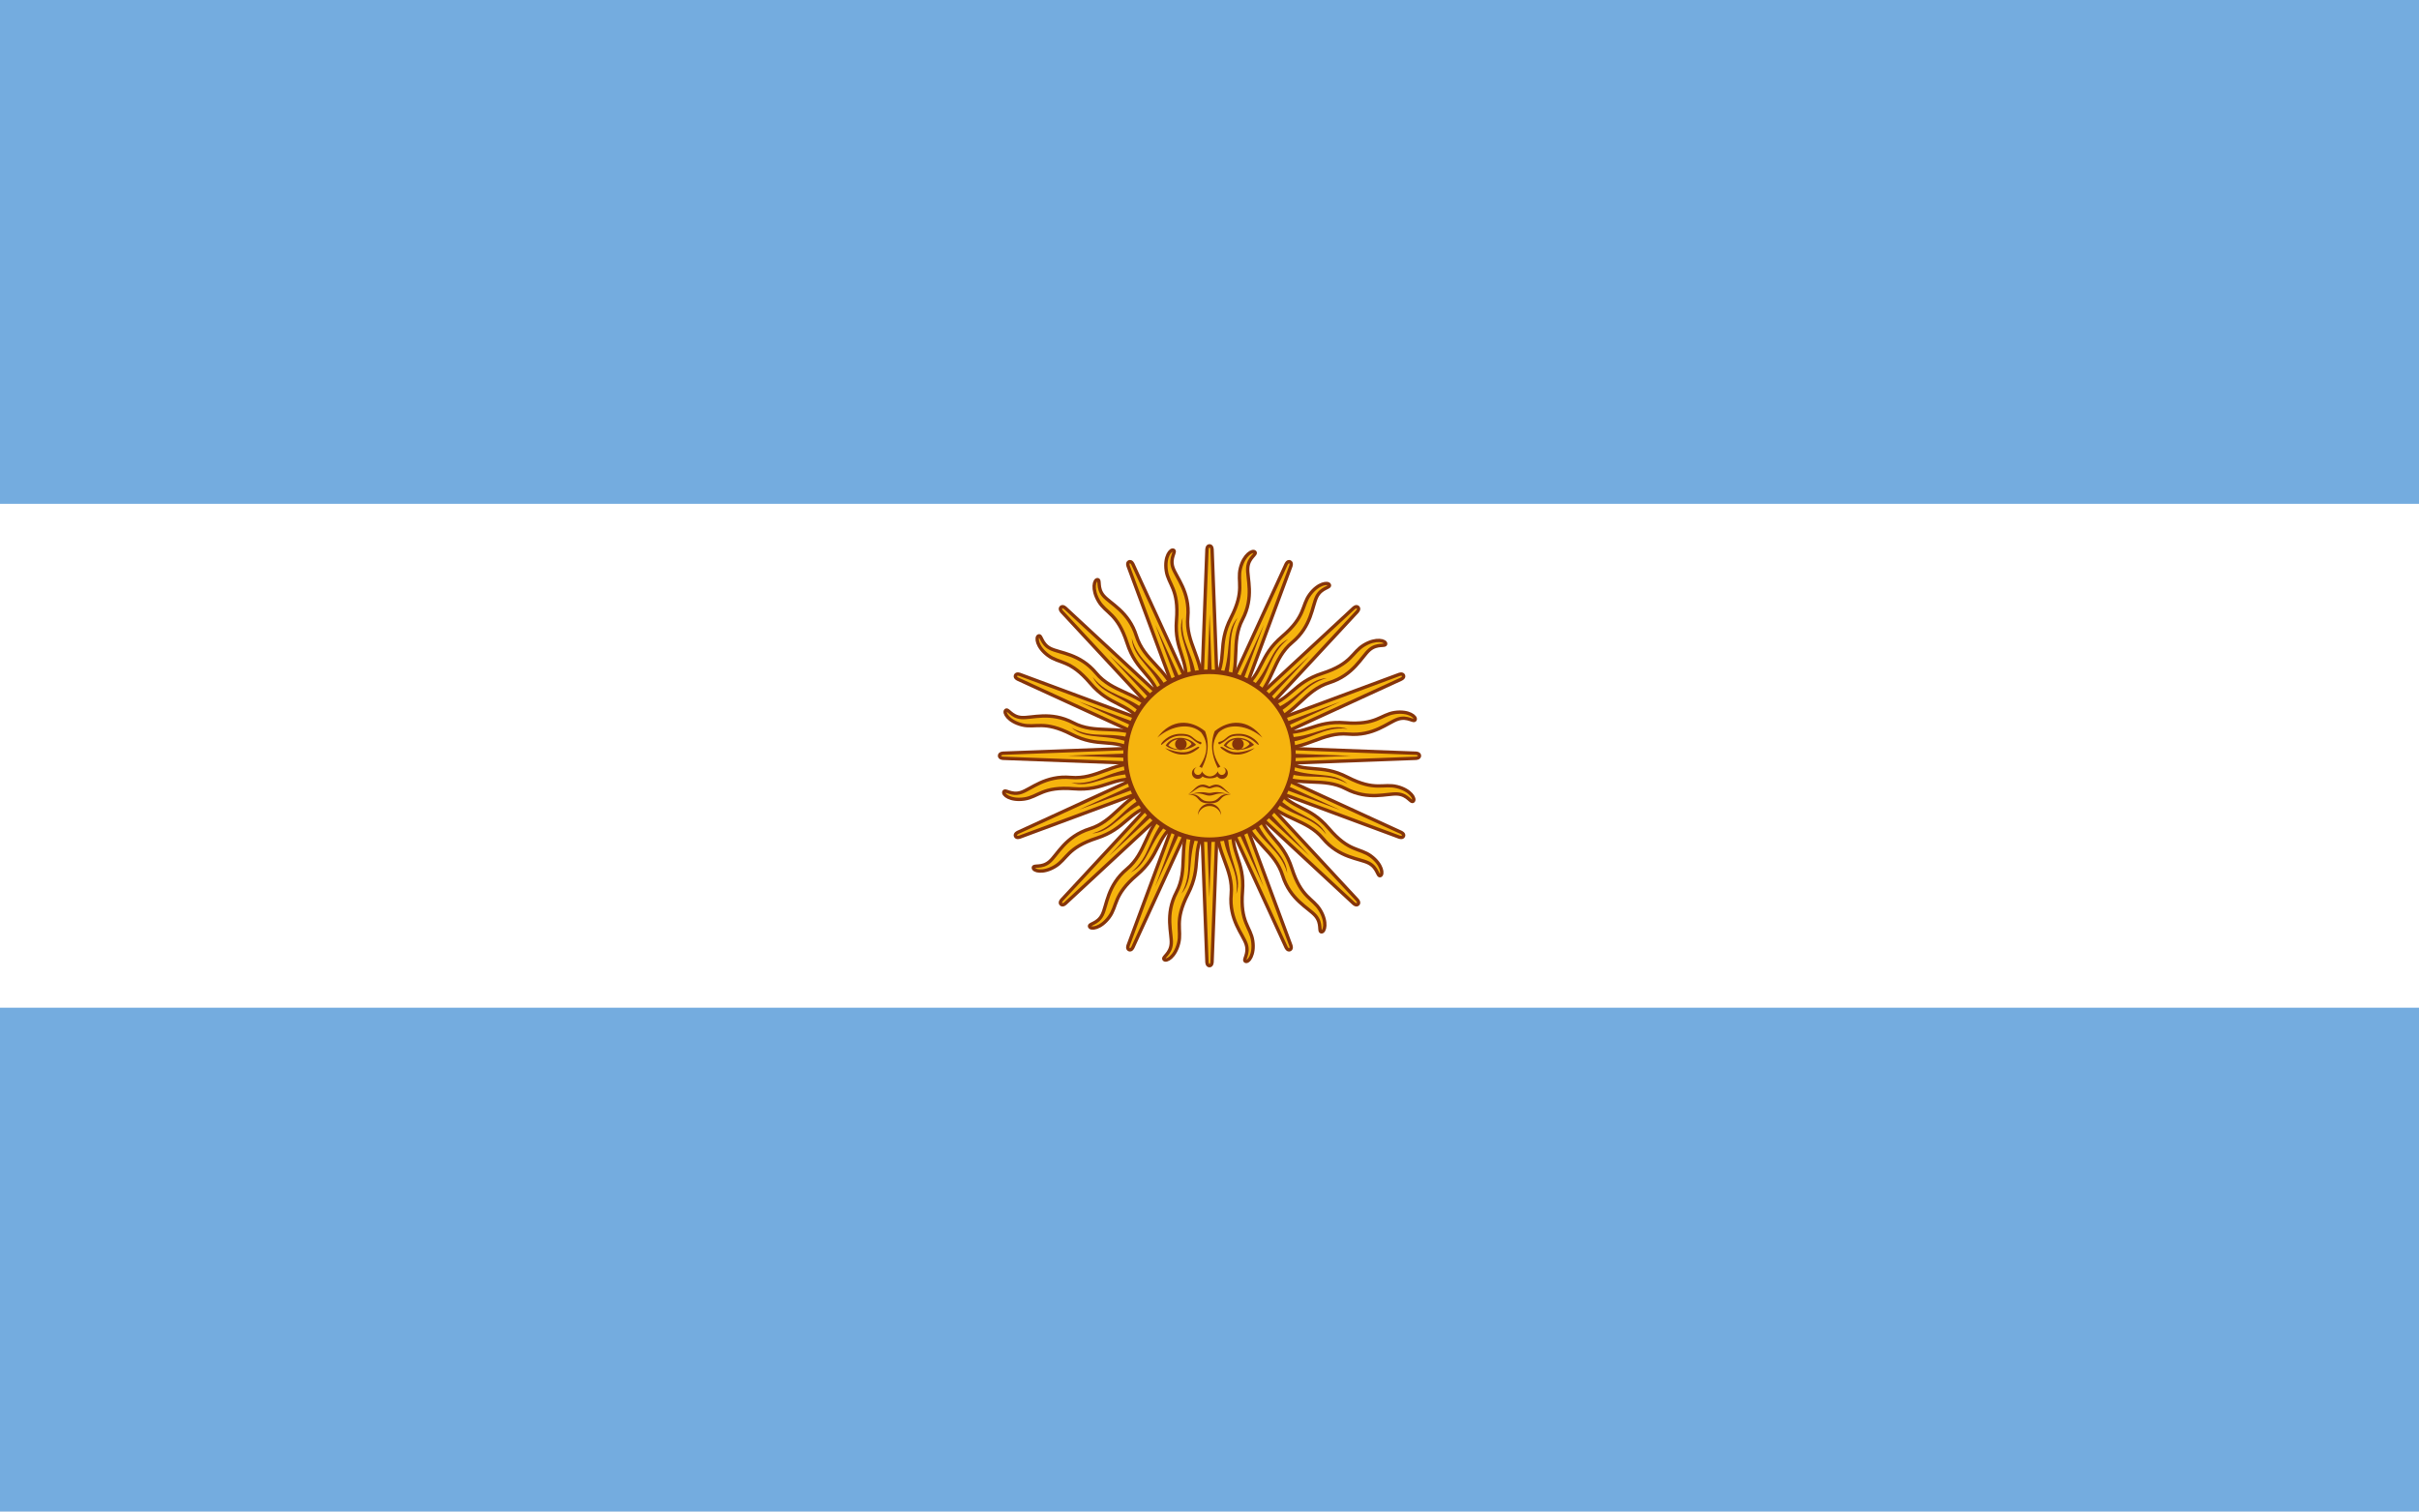
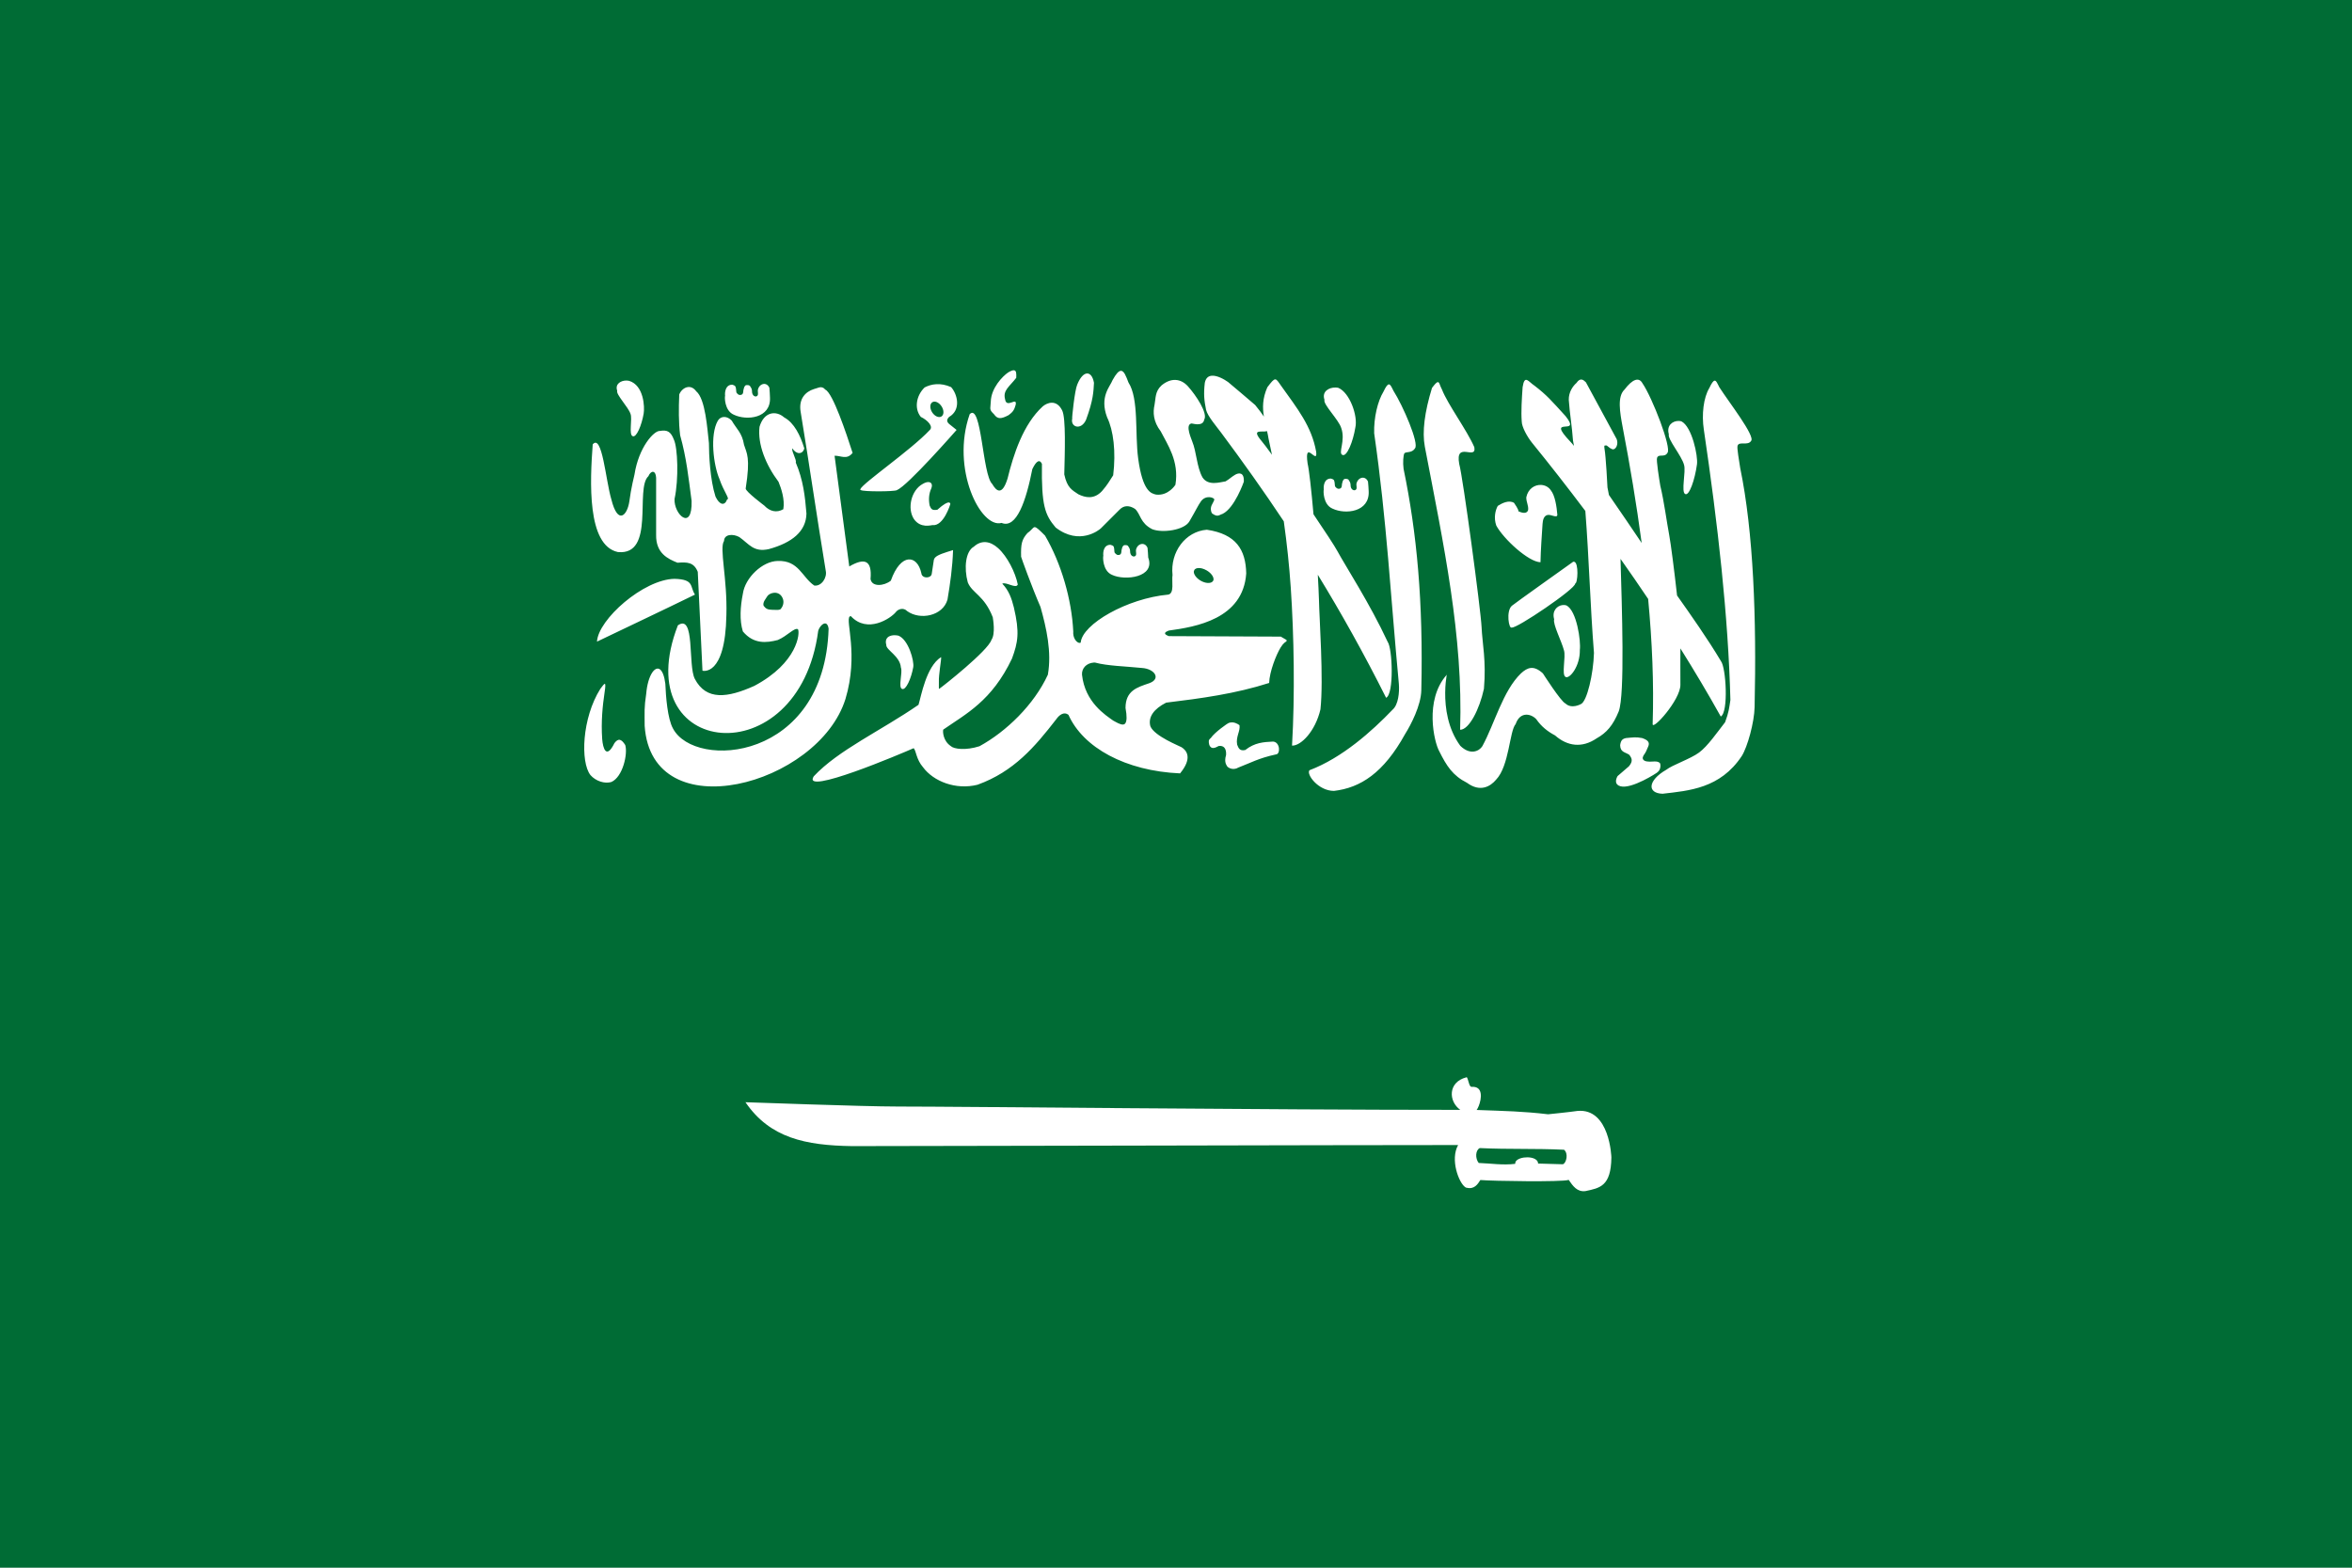
- <svg xmlns="http://www.w3.org/2000/svg" xmlns:xlink="http://www.w3.org/1999/xlink" width="800" version="1.0" height="500">
-   <rect width="800" fill="#74acdf" height="500" />
-   <rect y="166.67" width="800" fill="#fff" height="166.67" />
-   <g id="rays">
-     <path id="ray1" stroke-width="1.112" stroke="#85340a" fill="#f6b40e" d="m396.84 251.31l28.454 61.992s0.49 1.185 1.28 0.859c0.79-0.327 0.299-1.512 0.299-1.512l-23.715-63.956m-0.68 24.12c-0.346 9.428 5.453 14.613 4.694 23.032-0.757 8.42 3.867 13.18 4.94 16.454 1.073 3.274-1.16 5.232-0.198 5.698 0.963 0.466 3.07-2.121 2.383-6.776-0.687-4.655-4.22-6.037-3.39-16.32 0.83-10.283-4.206-12.678-2.98-22.058" />
-     <use xlink:href="#ray1" transform="rotate(22.5 400,250)" />
-     <use xlink:href="#ray1" transform="rotate(45 400,250)" />
-     <use xlink:href="#ray1" transform="rotate(67.5 400,250)" />
-     <path id="ray2" fill="#85340a" d="m404.31 274.41c0.453 9.054 5.587 13.063 4.579 21.314 2.213-6.525-3.123-11.583-2.82-21.22m-7.649-23.757l19.487 42.577-16.329-43.887" />
-     <use xlink:href="#ray2" transform="rotate(22.5 400,250)" />
-     <use xlink:href="#ray2" transform="rotate(45 400,250)" />
-     <use xlink:href="#ray2" transform="rotate(67.5 400,250)" />
-   </g>
-   <use xlink:href="#rays" transform="rotate(90 400,250)" />
-   <use xlink:href="#rays" transform="rotate(180 400,250)" />
-   <use xlink:href="#rays" transform="rotate(270 400,250)" />
-   <circle r="27.778" stroke="#85340a" cy="250" cx="400" stroke-width="1.5" fill="#f6b40e" />
-   <path id="loweyecontour" fill="#843511" d="m409.47 244.06c-1.897 0-3.713 0.822-4.781 2.531 2.137 1.923 6.856 2.132 10.062-0.219-1.388-1.495-3.385-2.312-5.281-2.312zm-0.031 0.438c1.846-0.034 3.572 0.814 3.812 1.656-2.137 2.35-5.551 2.146-7.688 0.438 0.935-1.496 2.439-2.068 3.875-2.094z" />
-   <use xlink:href="#uppalpebra" transform="matrix(-1 0 0 1 800.25 0)" />
-   <use xlink:href="#eyebrow_nose" transform="matrix(-1 0 0 1 800.25 0)" />
-   <use xlink:href="#pupil" transform="translate(18.862)" />
-   <use xlink:href="#lowpalpebra" transform="matrix(-1 0 0 1 800.25 0)" />
-   <path d="m395.75 253.84c-0.913 0.167-1.562 0.977-1.562 1.906 0 1.061 0.877 1.906 1.938 1.906 0.627 0 1.202-0.297 1.562-0.812 0.74 0.556 1.765 0.615 2.312 0.625 0.084 0.002 0.193 0 0.25 0 0.548-0.01 1.573-0.069 2.312-0.625 0.36 0.516 0.936 0.812 1.562 0.812 1.06 0 1.938-0.845 1.938-1.906 0-0.929-0.649-1.74-1.562-1.906 0.513 0.181 0.844 0.676 0.844 1.219 0 0.707-0.571 1.281-1.281 1.281-0.68 0-1.241-0.54-1.281-1.219-0.209 0.416-1.034 1.655-2.656 1.719-1.622-0.064-2.448-1.302-2.656-1.719-0.04 0.679-0.601 1.219-1.281 1.219-0.71 0-1.281-0.574-1.281-1.281 0-0.542 0.331-1.038 0.844-1.219z" fill="#85340a" />
-   <path d="m397.84 259.53c-2.138 0-2.983 1.937-4.906 3.219 1.069-0.426 1.91-1.269 3.406-2.125 1.496-0.854 2.772 0.188 3.625 0.188h0.031c0.853 0 2.129-1.042 3.625-0.188 1.497 0.856 2.369 1.699 3.438 2.125-1.923-1.282-2.8-3.219-4.938-3.219-0.427 0-1.272 0.231-2.125 0.656h-0.031c-0.853-0.426-1.698-0.656-2.125-0.656z" fill="#85340a" />
-   <path d="m397.12 262.06c-0.844 0.037-1.96 0.207-3.562 0.688 3.847-0.854 4.696 0.438 6.406 0.438h0.031c1.71 0 2.559-1.292 6.406-0.438-4.274-1.282-5.124-0.438-6.406-0.438h-0.031c-0.801 0-1.437-0.312-2.844-0.25z" fill="#85340a" />
-   <path d="m393.75 262.72c-0.248 0.003-0.519 0.005-0.812 0.031 4.488 0.428 2.331 3 7.031 3h0.031c4.701 0 2.575-2.572 7.062-3-4.701-0.427-3.215 2.344-7.062 2.344h-0.031c-3.607 0-2.496-2.421-6.219-2.375z" fill="#85340a" />
-   <path d="m403.85 269.66c0-2.123-1.723-3.846-3.846-3.846-2.123 0-3.846 1.723-3.846 3.846 0.423-1.781 2.017-3.039 3.846-3.039 1.833 0 3.424 1.259 3.846 3.039v0 0z" fill="#85340a" />
-   <path id="eyebrow_nose" fill="#85340a" d="m382.73 244.02c4.915-4.273 11.11-4.915 14.53-1.709 0.837 1.121 1.373 2.319 1.593 3.57 0.43 2.433-0.33 5.062-2.237 7.756 0.215-0.001 0.643 0.212 0.857 0.427 1.697-3.244 2.297-6.576 1.74-9.745-0.146-0.828-0.373-1.643-0.67-2.436-4.701-3.845-11.11-4.273-15.811 2.138z" />
-   <path id="uppalpebra" fill="#85340a" d="m390.42 242.74c2.777 0 3.419 0.642 4.701 1.71 1.283 1.068 1.923 0.854 2.137 1.068 0.212 0.214 0 0.854-0.427 0.64s-1.283-0.64-2.563-1.709c-1.283-1.07-2.563-1.068-3.846-1.068-3.846 0-5.983 3.205-6.409 2.991-0.427-0.214 2.137-3.632 6.409-3.632z" />
-   <use xlink:href="#loweyecontour" transform="translate(-19.181)" />
-   <circle id="pupil" cy="246.15" cx="390.54" r="1.923" fill="#85340a" />
-   <path id="lowpalpebra" fill="#85340a" d="m385.29 247.44c3.633 2.778 7.265 2.564 9.402 1.282 2.137-1.282 2.137-1.709 1.71-1.709-0.427 0-0.853 0.427-2.563 1.281-1.71 0.856-4.273 0.856-8.546-0.854z" />
+ <svg xmlns="http://www.w3.org/2000/svg" width="750" version="1.0" height="500">
+   <rect width="750" fill="#006c35" height="500" />
+   <path fill-rule="evenodd" d="m323.28 118.09c-0.388-0.011-0.968 0.205-1.781 0.688-1.828 1.226-5.452 5.001-5.562 9.344-0.111 2.45-0.573 2.441 1.031 4 1.159 1.671 2.317 1.507 4.656 0.281 1.344-0.99 1.797-1.621 2.25-3.281 0.557-2.784-2.929 1.317-3.375-1.781-0.779-2.877 1.447-4.06 3.562-6.844 0.049-1.311 0.072-2.381-0.781-2.406zm34.062 0.188c-0.653 0.088-1.453 0.925-2.562 2.938-0.795 2.108-4.226 5.297-1.75 11.875 2.025 4.171 2.857 10.949 1.938 18.5-1.403 2.146-1.723 2.885-3.562 5.031-2.584 2.779-5.383 2.068-7.531 1.031-2.007-1.353-3.584-2.047-4.5-6.344 0.165-6.849 0.564-18.059-0.688-20.438-1.845-3.684-4.887-2.363-6.188-1.25-6.247 5.712-9.333 15.357-11.219 23.031-1.733 5.593-3.579 3.975-4.875 1.719-3.156-2.957-3.377-26.083-7.188-22.281-6.102 17.44 3.502 36.545 10.156 34.688 4.801 1.988 7.847-7.151 9.812-17.156 1.345-2.808 2.372-3.131 3.062-1.688-0.177 13.306 0.954 16.274 4.375 20.312 7.631 5.887 13.943 0.746 14.438 0.25 0.495-0.495 5.938-5.938 5.938-5.938 1.322-1.391 3.07-1.476 4.938-0.25 1.815 1.65 1.582 4.492 5.469 6.469 3.271 1.308 10.255 0.318 11.875-2.5 2.18-3.736 2.709-5.02 3.719-6.438 1.556-2.071 4.219-1.154 4.219-0.5-0.248 1.155-1.812 2.295-0.75 4.375 1.851 1.388 2.28 0.496 3.375 0.188 3.872-1.851 6.781-10.25 6.781-10.25 0.171-3.133-1.611-2.895-2.75-2.25-1.486 0.908-1.577 1.217-3.062 2.125-1.893 0.281-5.56 1.53-7.375-1.281-1.854-3.38-1.864-8.091-3.281-11.5 0-0.248-2.477-5.36-0.188-5.688 1.155 0.215 3.639 0.857 4.031-1.219 1.212-2.023-2.614-7.761-5.219-10.656-2.261-2.482-5.382-2.784-8.406-0.25-2.118 1.948-1.804 4.124-2.219 6.188-0.539 2.37-0.436 5.305 1.969 8.438 2.114 4.168 5.954 9.515 4.688 17.062 0 0-2.231 3.592-6.156 3.125-1.636-0.357-4.302-1.065-5.719-11.531-1.072-7.922 0.269-19.022-3.094-24.219-0.759-1.961-1.411-3.865-2.5-3.719zm-10.78 0.84c-1.017 0.089-2.144 1.274-3.062 3.562-0.788 1.741-1.751 10.844-1.594 10.844-0.629 2.709 2.831 3.857 4.406 0.375 2.362-6.384 2.373-9.104 2.531-11.812-0.368-2.063-1.264-3.058-2.281-2.969zm39.812 0.719c-1.045 0.095-1.877 0.706-2.188 2.25-0.416 3.63-0.204 5.603 0.406 8.625 0.468 2.015 3.4 5.388 4.844 7.344 6.896 9.269 13.531 18.583 19.938 28.219 1.007 7.155 1.745 14.154 2.219 21.125 1.038 15.284 1.354 34.31 0.406 50.406 2.864 0.113 7.452-4.624 9.062-11.562 1.047-9.598-0.373-29.18-0.469-34.844-0.068-2.351-0.212-5.157-0.375-8.094 7.453 12.179 14.683 25.082 21.781 39.25 2.587-1.23 2.014-15.798 0.5-17.844-5.681-12.227-13.529-24.296-16.031-28.938-0.903-1.676-3.979-6.355-7.625-11.75-0.671-7.699-1.401-14.219-1.875-16.188-1.172-8.138 3.345 0.918 2.719-3.812-1.466-8.127-5.951-13.65-11.25-21.094-1.708-2.421-1.675-2.915-4.312 0.594-1.577 3.577-1.555 6.553-1.094 9.344-0.694-1.008-1.551-2.204-2.781-3.688-4.576-3.926-4.858-4.141-8.656-7.344-1.198-0.85-3.478-2.158-5.219-2zm118 1.219c-0.509-0.079-1.063 0.171-1.688 1.094-1.193 1.046-2.477 2.941-2.438 5.375 0.29 4.289 1.054 8.68 1.344 12.969 0.102 0.574 0.21 1.145 0.312 1.719-0.461-0.588-0.863-1.047-1.094-1.281-8.36-8.782 3.841-1.435-1.594-8.219-4.596-5.047-5.941-6.653-9.875-9.688-1.973-1.275-3.164-3.711-3.812 0.438-0.258 3.645-0.526 7.865-0.281 10.938-0.014 1.707 1.754 4.922 3.281 6.812 5.577 6.852 11.273 14.142 17 21.75 1.205 15.516 1.527 29.739 2.75 45.281-0.173 6.647-2.218 15.476-4.156 16.312 0 0-2.96 1.7-4.938-0.188-1.438-0.578-7.188-9.594-7.188-9.594-2.943-2.698-4.905-1.927-7 0-5.776 5.577-8.388 16.023-12.312 23.219-1.012 1.606-3.862 2.972-7.031-0.125-8.048-10.996-3.342-26.648-4.344-22.625-7.168 8.079-3.994 21.465-2.375 24.344 2.364 4.728 4.276 7.755 8.875 10.094 4.189 3.083 7.451 1.159 9.25-1 4.215-4.368 4.271-15.54 6.25-17.75 1.388-4.06 4.866-3.362 6.562-1.562 1.644 2.364 3.585 3.901 6 5.188 3.932 3.468 8.625 4.098 13.25 0.938 3.161-1.773 5.212-4.077 7.062-8.625 1.986-5.311 1.004-33.142 0.562-48.625 2.97 4.183 5.901 8.457 8.812 12.781 1.278 13.591 1.858 26.976 1.438 39.812-0.301 2.552 8.906-7.62 8.844-12.438-0.042-4.216 0.008-8.037 0-11.594 4.466 7.131 8.789 14.38 12.875 21.719 2.532-1.342 1.664-15.678 0.062-17.656-4.278-7.179-9.757-14.936-14-20.938-0.839-7.575-1.98-16.512-2.5-19.25-0.809-4.27-1.62-10.683-2.844-15.75-0.336-1.979-1.349-8.299-1.031-8.906 0.499-1.414 2.384 0.045 3.312-1.594 1.39-1.515-4.818-17.598-7.969-22.188-1.133-2.057-3.182-1.345-5.719 2-2.353 2.201-1.492 7.223-0.594 12 2.333 12.174 4.415 24.572 6.062 36.938-3.05-4.534-6.772-10.021-10.438-15.312-0.099-0.51-0.469-2.38-0.469-2.406-0-0.219-0.505-9.959-0.938-12.281-0.076-0.942-0.3-1.214 0.688-1.094 1.047 0.881 1.19 0.928 1.844 1.219 1.057 0.194 1.982-1.594 1.344-3.25-3.271-6.032-6.542-12.092-9.812-18.125-0.394-0.388-0.835-0.796-1.344-0.875zm-304.53 0.312c-1.812-0.052-3.812 1.072-3.031 3.25-0.455 1.187 3.547 5.201 4.25 7.406 0.63 1.57-0.625 6.627 0.688 7.094 1.206 0.523 2.868-3.501 3.5-7.219 0.35-2.037 0.085-9.008-4.656-10.438-0.243-0.055-0.491-0.086-0.75-0.094zm346.91 0.04c-0.413 0.041-0.916 0.709-1.688 2.344-1.855 3.038-2.493 8.477-1.75 13.281 4.465 30.203 7.783 59.449 8.469 86.219-0.384 2.541-0.496 3.893-1.688 7.094-2.636 3.379-5.543 7.614-8.281 9.656-2.738 2.041-8.564 3.987-10.469 5.5-6.044 3.494-6.074 7.511-1.188 7.656 8.421-0.978 18.386-1.669 25.25-12.031 1.837-2.904 3.999-10.776 4.094-15.594 0.642-28.247-0.361-55.866-4.594-76.281-0.271-1.989-1.149-6.56-0.812-7.156 0.545-1.398 3.3 0.14 4.281-1.469 1.439-1.47-7.125-12.436-10.125-17.125-0.599-1.178-0.969-2.147-1.5-2.094zm-88.312 0.469c-0.348 0.06-0.861 0.589-1.812 1.844-2.353 7.692-3.179 13.973-2.281 18.75 6.043 31.534 12.234 60.263 11.25 90.281 2.866 0.019 6.179-6.555 7.594-13.062 0.775-8.964-0.517-14.419-0.75-19.688-0.232-5.269-5.964-48.014-7.125-52-1.401-7.537 5.574-0.991 4.812-5.375-2.411-5.527-8.429-13.574-10.312-18.375-0.708-1.286-0.795-2.475-1.375-2.375zm-215.03 0.594c-0.743 0.129-1.459 0.741-1.719 1.75-0.163 0.661 0.286 1.761-0.312 2.094-0.344 0.347-1.648 0.114-1.594-1.719 0-0.584-0.428-1.193-0.688-1.562-0.26-0.17-0.436-0.219-0.906-0.219-0.574 0.023-0.561 0.174-0.875 0.656-0.14 0.49-0.32 0.97-0.32 1.53-0.072 0.652-0.333 0.873-0.812 0.969-0.536 0-0.409 0.058-0.844-0.219-0.258-0.282-0.562-0.393-0.562-0.875 0-0.499-0.131-1.295-0.281-1.625-0.228-0.3-0.588-0.457-1-0.562-2.247 0.008-2.41 2.59-2.281 3.562-0.168 0.183-0.252 4.759 2.812 6.031 4.113 1.961 11.827 1.132 11.5-5.5 0-0.587-0.129-2.557-0.188-3.094-0.42-0.978-1.195-1.347-1.938-1.219zm55.188 0.062c-1.422 0.072-2.677 0.48-3.75 1.031-2.727 2.611-3.366 6.796-1.219 9.406 2.09 0.987 4.174 3.09 2.781 4.25-5.909 6.311-21.287 16.857-22.062 18.781-0.006 0.016-0.028 0.048-0.031 0.062-0.002 0.014 0 0.05 0 0.062 0 0.006-0.001 0.026 0 0.031 0.005 0.016 0.021 0.05 0.031 0.062 0.004 0.004 0.027 0.028 0.031 0.031 0.005 0.003 0.026-0.003 0.031 0 0.006 0.003 0.025 0.029 0.031 0.031 0.007 0.002 0.023-0.002 0.031 0 0.002 0.002 0.029 0.029 0.031 0.031 0.781 0.524 10.404 0.512 11.469 0.031 0.008-0.004 0.025-0.027 0.031-0.031 0.003-0.002 0.029 0.002 0.031 0 0.002-0.002-0.002-0.029 0-0.031 3.307-1.219 19-19.156 19-19.156-0.813-0.696-1.563-1.21-2.375-1.906-0.871-0.754-0.783-1.495 0-2.25 3.887-2.262 2.655-7.238 0.625-9.5-1.683-0.754-3.266-1.01-4.688-0.938zm144.25 0.062c-0.413 0.041-0.916 0.677-1.688 2.312-1.855 3.038-3.115 8.328-2.969 13.281 4.018 27.814 5.249 52.154 7.875 79.969 0.214 2.69-0.181 6.598-1.969 8.156-6.614 6.906-16.151 15.424-26.531 19.344-1.117 1.254 2.777 6.599 7.812 6.594 8.421-0.978 15.823-5.704 22.688-18.156 1.835-2.904 5.061-9.12 5.156-13.938 0.642-28.247-1.424-50.209-5.656-70.625-0.271-1.989-0.087-4.341 0.25-4.938 0.545-0.651 2.394 0.015 3.375-1.594 1.439-1.47-3.844-13.655-6.844-18.344-0.599-1.178-0.969-2.115-1.5-2.062zm-223.47 0.85c-1.162 0.136-2.256 1.082-2.781 2.344-0.195 4.461-0.221 8.92 0.281 13.031 2.029 7.211 2.671 13.553 3.656 20.938 0.273 9.891-5.712 4.279-5.438-0.625 1.382-6.369 1.009-16.396-0.219-18.938-0.974-2.541-2.101-3.168-4.469-2.75-1.88-0.115-6.736 5.176-8.094 13.938 0-0-1.131 4.497-1.625 8.5-0.664 4.525-3.662 7.729-5.75-0.625-1.805-6.072-2.915-21.032-5.938-17.531-0.866 11.681-1.894 32.235 8.031 34.344 12.005 1.154 5.373-20.294 9.719-24.188 0.821-1.924 2.344-1.958 2.469 0.469v18.219c-0.11 5.923 3.788 7.683 6.812 8.906 3.148-0.243 5.235-0.157 6.469 2.906 0.492 10.502 1.008 21.03 1.5 31.531 0 0 7.277 2.091 7.625-17.719 0.349-11.632-2.316-21.393-0.75-23.656 0.055-2.224 2.905-2.333 4.875-1.25 3.138 2.213 4.53 4.937 9.406 3.844 7.42-2.044 11.89-5.646 12-11.344-0.433-5.415-1.06-10.835-3.406-16.25 0.328-0.985-1.42-3.546-1.094-4.531 1.333 2.088 3.351 1.915 3.812 0-1.263-4.162-3.229-8.149-6.406-9.875-2.626-2.313-6.468-1.824-7.875 3-0.652 5.559 2.015 12.147 6.062 17.531 0.86 2.104 2.062 5.602 1.531 8.75-2.154 1.229-4.29 0.718-6.094-1.188 0-0-5.906-4.421-5.906-5.406 1.567-10.035 0.338-11.184-0.531-13.969-0.607-3.844-2.429-5.062-3.906-7.688-1.478-1.566-3.482-1.566-4.438 0-2.611 4.526-1.386 14.242 0.5 18.594 1.363 4.003 3.453 6.5 2.469 6.5-0.81 2.262-2.5 1.736-3.719-0.875-1.74-5.396-2.094-13.437-2.094-17.062-0.522-4.494-1.104-14.095-4.062-16.531-0.789-1.075-1.721-1.449-2.625-1.344zm42.156 0.062c-0.596 0.075-1.254 0.414-2.031 0.594-2.552 0.812-4.941 3.019-4.188 7.312 3.017 18.332 4.983 32.323 8 50.656 0.464 2.147-1.336 4.977-3.656 4.688-3.945-2.669-4.924-8.075-11.656-7.844-4.873 0.059-10.431 5.362-11.125 10.469-0.812 4.059-1.102 8.46 0 12 3.425 4.118 7.528 3.679 11.125 2.75 2.958-1.218 5.392-4.133 6.438-3.438 0.003 0.003 0.029-0.004 0.031 0 0.003 0.004-0.003 0.027 0 0.031 0.645 1.128-0.061 10.663-13.938 18.031-8.528 3.829-15.316 4.744-18.969-2.219-2.263-4.351 0.165-20.924-5.406-17.094-16.475 42.467 38.598 48.395 44.75 1.75 0.398-1.316 1.612-2.636 2.469-2.312 0.376 0.16 0.72 0.671 0.844 1.625-1.277 42.235-42.606 45.13-49.625 31.844-1.74-3.132-2.263-10.103-2.438-14.281-0.318-2.527-0.952-3.985-1.688-4.562-1.675-1.258-3.925 2.023-4.406 7.719-0.696 4.583-0.5 5.841-0.5 10.25 2.204 33.359 55.388 19.026 64.031-8.531 4.279-14.246-0.087-24.993 1.344-26.312 0.012-0.01 0.049-0.022 0.062-0.031 0.014-0.008 0.048-0.024 0.062-0.031 0.015-0.006 0.047-0.026 0.062-0.031 0.049-0.013 0.13-0.03 0.188-0.031 5.28 5.687 12.688 0.723 14.312-1.25 0.696-0.987 2.439-1.62 3.656-0.344 4.118 2.96 11.337 1.565 12.844-3.656 0.871-5.105 1.607-10.361 1.781-15.812-2.683 0.833-4.848 1.457-5.719 2.375-0.207 0.227-0.361 0.478-0.406 0.75-0.233 1.509-0.455 3.022-0.688 4.531-0.025 0.125-0.065 0.24-0.125 0.344-0.114 0.185-0.303 0.356-0.5 0.469-0.948 0.518-2.602 0.222-2.688-1.156-1.276-5.802-6.528-6.556-9.719 2.438-2.147 1.74-6.062 2.079-6.469-0.531 0.522-6.034-1.909-6.843-6.781-4-1.566-11.951-3.12-23.361-4.688-35.312 2.031-0.059 3.893 1.414 5.75-0.906-2.009-6.249-6.261-18.963-8.656-20.156-0.019-0.009-0.044-0.024-0.062-0.031-0.109-0.131-0.237-0.251-0.344-0.344-0.044-0.037-0.112-0.093-0.156-0.125-0.044-0.03-0.113-0.069-0.156-0.094-0.096-0.053-0.216-0.096-0.312-0.125-0.218-0.062-0.431-0.091-0.656-0.062zm164.34 0.094c-2.108-0.062-4.44 1.266-3.531 3.906-0.529 1.44 4.528 6.326 5.344 9 1.468 4.108-1.121 8.027 0.406 8.594 1.405 0.634 3.36-4.242 4.094-8.75 0.848-3.645-1.752-11.114-5.438-12.656-0.282-0.067-0.574-0.085-0.875-0.094zm-128.03 4.5c0.96-0.098 2.119 0.784 2.688 2.031 0.606 1.33 0.302 2.601-0.688 2.844-0.989 0.242-2.269-0.638-2.875-1.969-0.606-1.33-0.302-2.633 0.688-2.875 0.062-0.015 0.124-0.025 0.188-0.031zm237.5 6.156c-1.921-0.067-4.016 1.392-3.188 4.25-0.482 1.559 4.101 6.855 4.844 9.75 0.668 2.06-1.017 8.7 0.375 9.312 1.281 0.686 3.082-4.587 3.75-9.469 0.371-2.672-1.609-12.049-4.969-13.719-0.258-0.072-0.538-0.115-0.812-0.125zm-131.31 3.25c0.176 0.784 0.351 1.572 0.469 2.375 0.394 1.732 0.733 3.452 1.094 5.156-1.517-2.089-2.772-3.776-3.312-4.375-3.432-4.079 0.077-2.679 1.75-3.156zm30.25 14.875c-0.743 0.129-1.459 0.772-1.719 1.781-0.163 0.661 0.317 1.73-0.281 2.062-0.344 0.347-1.679 0.145-1.625-1.688-0-0.584-0.428-1.224-0.688-1.594-0.26-0.17-0.436-0.219-0.906-0.219-0.574 0.023-0.561 0.174-0.875 0.656-0.133 0.491-0.312 0.975-0.312 1.531-0.072 0.652-0.301 0.873-0.781 0.969-0.536 0-0.441 0.058-0.875-0.219-0.258-0.282-0.562-0.393-0.562-0.875 0-0.499-0.131-1.295-0.281-1.625-0.228-0.3-0.588-0.425-1-0.531-2.247 0.008-2.379 2.559-2.25 3.531-0.168 0.183-0.283 4.79 2.781 6.062 4.113 1.961 11.858 1.101 11.531-5.531 0-0.587-0.16-2.557-0.219-3.094-0.42-0.978-1.195-1.347-1.938-1.219zm-138.12 1.375c-0.507-0.052-1.172 0.135-1.938 0.594-3.638 1.968-5.046 7.804-2.781 11.219 2.116 3.008 5.461 1.906 5.906 1.906 3.564 0.446 5.688-6.688 5.688-6.688-0 0 0.107-2.006-4.125 1.781-1.781 0.334-2.023-0.31-2.469-1.312-0.371-1.856-0.291-3.737 0.562-5.594 0.394-1.113 0.002-1.82-0.844-1.906zm195.25 0.906c-2.019-0.098-4.169 1.21-4.719 3.969 0.008 1.628 0.735 2.522 0.594 4-0.211 0.845-1.081 1.4-3.156 0.406 0.325-0.298-1.344-2.656-1.344-2.656-1.619-0.986-3.78 0.053-5.188 0.969-0.774 1.407-1.347 3.819-0.469 6.281 2.323 4.293 10.293 11.618 14.094 11.688 0.071-3.87 0.447-9.018 0.656-12.219 0.09-1.208 0.373-2.54 1.531-2.844 1.157-0.302 3.165 1.164 3.188-0.094-0.211-2.462-0.703-6.096-2.094-7.812-0.712-1.056-1.882-1.629-3.094-1.688zm-161.62 13.469c-0.054 0.02-0.107 0.066-0.156 0.094-0.024 0.015-0.069 0.045-0.094 0.062-0.402 0.302-0.877 0.999-1.938 1.75-1.789 2.035-2.11 3.452-2 7.531 0.102 0.431 3.397 9.592 6.188 16.031 1.882 6.693 3.623 14.356 2.344 21.594-4.406 9.568-13.263 18.15-21.812 22.812-4.356 1.395-8.117 0.92-9.125-0.031-0.008-0.008-0.024-0.024-0.031-0.031-2.501-1.682-2.559-4.676-2.406-5.188-0-0.003 0-0.028 0-0.031 0.006-0.006 0.025-0.026 0.031-0.031 7.214-5.025 15.454-9.091 21.906-22.656 1.905-5.184 2.487-8.296 0.594-16.312-0.738-2.987-1.649-5.445-3.688-7.562 0.005-0.006 0.026-0.026 0.031-0.031 1.228-0.588 4.414 1.76 4.906 0.281-0.754-3.827-3.346-8.965-6.281-11.594-2.57-2.334-5.366-2.605-7.719-0.469-2.65 1.475-3.213 6.771-1.938 11.406 1.417 3.49 5.243 4.102 7.969 11.125-0 0.007-0 0.029 0 0.031 0.057 0.44 0.935 5.242-0.438 7.188-1.114 3.474-15.424 14.759-16.438 15.438-0.011 0.011-0.083 0.052-0.094 0.062-0.006 0.006-0.026 0.026-0.031 0.031-0.003 0.002-0.025 0.025-0.031 0.031-0.003 0.003-0.028 0.028-0.031 0.031-0.003 0-0.028 0-0.031 0-0.002-0-0.024-0-0.031 0-0.006-0.005-0.026-0.025-0.031-0.031 0-0.003-0-0.028 0-0.031-0.006-0.011-0.026-0.051-0.031-0.062-0.043-0.282 0.033-0.999 0-2.156-0.094-2.114 0.781-6.898 0.719-7.719 0-0.003-0-0.028 0-0.031-0.006-0.006-0.025-0.026-0.031-0.031 0-0.003-0-0.028 0-0.031-0.007 0-0.03 0-0.031 0-4.73 3.054-6.292 12.416-7.156 15.188-11.975 8.274-25.574 14.43-33.406 22.812-4.079 6.37 28.104-7.315 31.844-8.969 0.032 0.024 0.064 0.063 0.094 0.094 0.711 0.782 0.772 3.51 2.906 5.969 3.345 4.532 10.456 7.322 17.375 5.594 11.603-4.194 18.288-12.102 25.094-20.875 0.973-1.415 2.497-2.53 3.906-1.438 4.677 10.47 18.161 17.92 35.594 18.688 4.034-4.906 2.105-7.318 0.469-8.344-0.504-0.335-8.67-3.518-9.938-6.688-0.798-2.949 1.143-5.565 5.031-7.531 11.193-1.354 22.196-2.857 32.844-6.281 0.108-3.577 2.215-8.927 3.625-11.25 0.979-1.612 1.609-1.772 1.844-2 0.008-0.008 0.025-0.023 0.031-0.031 0.003-0.004 0.028-0.027 0.031-0.031 0.006-0.005 0.026-0.026 0.031-0.031 0-0.011 0-0.051 0-0.062 0.006-0.071-0-0.193-0.031-0.312l-1.812-1.062-35.719-0.156c-0.441-0.17-0.769-0.34-0.969-0.5-0.015-0.013-0.049-0.05-0.062-0.062-0.006-0.006-0.025-0.025-0.031-0.031-0.006-0.006-0.026-0.025-0.031-0.031-0.005-0.011-0.026-0.052-0.031-0.062-0.003-0.003-0.028-0.028-0.031-0.031 0-0.003-0-0.028 0-0.031-0.003-0.003-0.028-0.028-0.031-0.031 0-0.003-0-0.028 0-0.031 0-0.003-0-0.028 0-0.031 0-0.003-0-0.028 0-0.031-0-0.005 0-0.026 0-0.031 0-0.002 0-0.025 0-0.031-0-0.003 0-0.028 0-0.031-0-0.003 0-0.028 0-0.031-0-0.003 0-0.028 0-0.031 0.006-0.006 0.025-0.026 0.031-0.031 0.008-0.017 0.02-0.046 0.031-0.062 0.174-0.235 0.597-0.457 1.125-0.656 8.529-1.162 23.682-3.646 24.688-18.219-0.157-7.591-3.248-12.561-12.562-13.938-6.844 0.529-11.725 7.149-10.938 14.438-0.328 1.962 0.664 5.814-1.344 6.25-13.128 1.199-27.457 9.425-27.938 15.312-0.003-0.001-0.029 0-0.031 0-0.005 0.006-0.026 0.026-0.031 0.031-0.01 0.005-0.046 0.023-0.062 0.031-0.011-0-0.051 0-0.062 0-0.021 0.007-0.072 0.026-0.094 0.031-0.006 0.001-0.023-0-0.031 0-0.018-0-0.051 0-0.062 0-0.006-0-0.023-0-0.031 0-0.013 0-0.052 0.001-0.062 0-0.034-0.007-0.096-0.024-0.125-0.031-0.854-0.237-1.954-1.646-1.781-3.625-0.5-10.177-3.812-21.693-9-30.562-1.851-1.851-2.658-2.601-3.188-2.688-0.017-0.002-0.046 0.001-0.062 0-0.022-0-0.066 0-0.094 0-0.005 0-0.026-0-0.031 0-0.003-0-0.028 0-0.031 0-0.004 0.001-0.027-0.001-0.031 0zm34.188 5.375c-0.743 0.129-1.459 0.741-1.719 1.75-0.163 0.661 0.317 1.761-0.281 2.094-0.344 0.347-1.679 0.145-1.625-1.688 0-0.584-0.428-1.224-0.688-1.594-0.26-0.17-0.404-0.219-0.875-0.219-0.574 0.023-0.592 0.174-0.906 0.656-0.133 0.491-0.312 0.975-0.312 1.531-0.072 0.652-0.301 0.873-0.781 0.969-0.536 0-0.409 0.058-0.844-0.219-0.258-0.282-0.594-0.393-0.594-0.875-0-0.499-0.1-1.295-0.25-1.625-0.228-0.3-0.619-0.425-1.031-0.531-2.247 0.008-2.379 2.559-2.25 3.531-0.168 0.183-0.283 4.79 2.781 6.062 4.113 1.961 13.916 0.807 11.531-5.531-0-0.587-0.16-2.557-0.219-3.094-0.42-0.978-1.195-1.347-1.938-1.219zm137.97 5.656c-0.103-0.019-0.222-0.011-0.344 0.031 0 0-19.059 13.559-19.531 14.031-1.89 1.68-0.944 7.589 0 6.906 1.366 0.525 20.554-12.478 20.188-14 0.836 0.049 1.238-6.689-0.312-6.969zm-119.96 2.01c0.778-0.083 1.798 0.181 2.781 0.75 1.423 0.823 2.3 2.066 2.188 2.969-0.004 0.025 0.005 0.07 0 0.094-0.006 0.024-0.055 0.07-0.062 0.094-0.008 0.023-0.022 0.071-0.031 0.094-0.006 0.015-0.024 0.048-0.031 0.062-0.007 0.014-0.023 0.048-0.031 0.062-0.047 0.076-0.124 0.156-0.188 0.219-0.684 0.639-2.263 0.548-3.75-0.312-1.41-0.815-2.281-2.068-2.188-2.969 0.003-0.025 0.027-0.07 0.031-0.094 0.024-0.112 0.068-0.214 0.125-0.312 0.02-0.035 0.038-0.093 0.062-0.125 0.005-0.006 0.026-0.025 0.031-0.031 0.042-0.049 0.105-0.115 0.156-0.156 0.227-0.178 0.548-0.306 0.906-0.344zm-166.91 3.438c-9.876 0.18-24.338 12.945-24.719 20.031 10.421-5.004 20.657-9.821 31.25-15-1.71-2.552-0.104-4.852-6.531-5.031zm32 4.438c0.968 0.011 1.989 0.489 2.531 1.844 0.488 1.243 0.023 2.542-0.562 3.188-0.003 0.005 0.003 0.026 0 0.031-0.009 0.014-0.021 0.049-0.031 0.062-0.414 0.534-1.87 0.312-2.906 0.312-1.254-0.055-1.872-0.261-2.625-1.281-0.36-1.134 0.736-2.248 1.219-3.094 0.005-0.008 0.026-0.023 0.031-0.031 0.052-0.079 0.138-0.173 0.219-0.25 0.375-0.343 1.024-0.665 1.719-0.75 0.135-0.017 0.268-0.033 0.406-0.031zm251.16 3.93c-1.756 0.217-3.425 1.877-2.656 4.531-0.482 1.559 2.382 7.011 3.125 9.906 0.668 2.06-0.861 7.887 0.531 8.5 1.281 0.686 4.65-3.459 4.531-8.656 0.371-2.672-0.953-12.517-4.312-14.188-0.386-0.108-0.814-0.144-1.219-0.094zm-213.31 9.625c-1.552 0.108-2.937 0.938-2.312 3.125-0.094 1.587 4.385 3.516 4.656 7.188 0.64 1.514-0.958 6.362 0.375 6.812 1.224 0.504 2.921-3.351 3.562-6.938 0.355-1.964-1.537-8.836-4.75-10.062-0.493-0.106-1.014-0.161-1.531-0.125zm63.844 8.719c0.118-0.008 0.222 0.001 0.344 0 0.021-0 0.042-0 0.062 0 3.979 1.081 9.845 1.194 14.938 1.719 4.148 0.263 6.197 3.51 2.312 4.875-3.832 1.312-7.514 2.337-7.531 7.875 0.504 2.743 0.397 4.183-0.031 4.844-0.034 0.05-0.088 0.116-0.125 0.156-0.005 0.006-0.026 0.026-0.031 0.031-0.006 0.005-0.026 0.026-0.031 0.031-0.006 0.005-0.025 0.026-0.031 0.031l-0.031 0.031c-0.011 0.005-0.051 0.026-0.062 0.031-0.056 0.035-0.127 0.071-0.188 0.094-0.054 0.018-0.131 0.022-0.188 0.031-0.911 0.134-2.234-0.735-3.219-1.25-2.363-1.696-8.993-5.806-9.938-14.625-0.134-1.99 1.355-3.706 3.75-3.875zm-155.94 6.781c-0.249 0.008-0.746 0.751-1.406 1.594-5.875 9.36-6.398 23.331-3.156 27.5 1.723 1.97 4.563 2.836 6.656 2.219 3.691-1.601 5.313-9.077 4.438-11.812-1.232-1.928-2.208-2.234-3.438-0.594-2.597 5.274-3.678 1.666-3.906-1.281-0.398-5.589 0.143-10.736 0.75-14.812 0.323-2.089 0.311-2.82 0.062-2.812zm200.16 12.29c-0.437-0.023-0.903 0.045-1.375 0.281-0.093 0-4.206 2.781-5.531 4.719-0.808 0.615-0.717 1.149-0.469 2.219 0.63 1.448 1.74 0.994 3 0.312 1.672-0.228 2.481 0.867 2.344 2.875-0.772 2.504 0.344 3.437 0.344 3.594 0 0.157 1.61 1.539 3.5 0.438 3.989-1.523 6.476-3.004 12.062-4.219 1.467-0.029 1.382-3.954-0.938-4.094-3.026 0.152-5.818 0.307-8.844 2.688-1.862 0.43-2.18-0.703-2.594-1.719-0.473-2.521 1.065-4.298 0.75-6.188 0.084 0.083-0.939-0.836-2.25-0.906zm128.16 4.781c-0.742 0.023-1.524 0.126-2.656 0.219-1.225 0.26-1.652 0.797-1.875 2.281 0.088 2.252 1.465 2.14 2.875 3.031 0.816 1.039 1.348 1.98-0.062 3.688-1.337 1.225-2.288 1.9-3.625 3.125-0.631 1.077-1.024 2.73 0.906 3.25 3.564 1.002 11.812-4.357 11.812-4.469 1.337-1.002 0.893-2.906 0.781-2.906-0.779-0.891-2.537-0.356-3.719-0.5-0.562 0-2.409-0.273-1.531-1.906 0.733-1.016 1.003-1.623 1.5-2.875 0.556-1.225 0.067-2.05-1.938-2.719-1.021-0.185-1.726-0.242-2.469-0.219zm-53.54 108.4c-0.008 0.004-0.023 0.026-0.031 0.031-5.928 1.521-5.743 7.675-1.938 10.375-62.594 0-158.65-1.062-179.25-1.062-11.525 0-47.987-1.375-48.688-1.375 7.82 11.437 19.147 13.766 33.969 14 27.802 0 156.62-0.344 193.28-0.344-2.606 4.628 0.236 12.074 2.281 13.438 0.043 0.028 0.114 0.071 0.156 0.094 0.076 0.038 0.177 0.075 0.25 0.094 0.024 0.006 0.07-0.003 0.094 0 2.427 0.573 3.495-1.185 4.312-2.469 3.937 0.347 26.097 0.668 28.125-0.031 0.007-0.003 0.025-0.028 0.031-0.031 1.372 2.019 2.733 3.926 5.344 3.594 4.569-0.98 8.167-1.477 8.281-10.75 0 0-0.467-15.802-10.844-14.812-2.455 0.371-9.344 1.062-9.344 1.062-7.972-0.948-13.819-1.045-22.781-1.375 0.827-1.05 2.288-5.303 0.5-6.844-0.466-0.388-1.162-0.604-2.125-0.531-0.007 0.001-0.024-0-0.031 0-0.014-0.001-0.049 0.002-0.062 0-0.007-0.002-0.025-0.029-0.031-0.031-0.026-0.009-0.069-0.016-0.094-0.031-0.049-0.033-0.112-0.103-0.156-0.156-0.011-0.014-0.052-0.048-0.062-0.062-0.453-0.66-0.701-2.278-1-2.688-0.004-0.004-0.028-0.027-0.031-0.031-0.004-0.003-0.028-0.028-0.031-0.031-0.011-0.007-0.051-0.028-0.062-0.031-0.004-0-0.028-0-0.031 0-0.004 0.001-0.027-0.001-0.031 0zm4.25 22.594c0.011-0.005 0.02 0.005 0.031 0 9.132 0.446 17.712 0.086 26.844 0.531 1.447 1.23 0.723 4.048-0.219 4.562-0.042 0.021-0.113 0.051-0.156 0.062-0.034 0.008-0.09-0.001-0.125 0-0.035-0.001-0.09 0.008-0.125 0-2.969-0.075-4.687-0.144-7.656-0.219-0.005-0.148-0.021-0.307-0.062-0.438-0.704-2.086-5.801-1.946-7-0.312-0.017 0.024-0.048 0.07-0.062 0.094-0.019 0.033-0.046 0.091-0.062 0.125-0.019 0.042-0.048 0.112-0.062 0.156-0.019 0.062-0.023 0.154-0.031 0.219-0.008 0.075-0.038 0.171-0.031 0.25-4.009 0.482-7.616-0.133-11.625-0.281-1.176-1.464-1.039-4.113 0.344-4.75z" fill="#fff" />
</svg>
